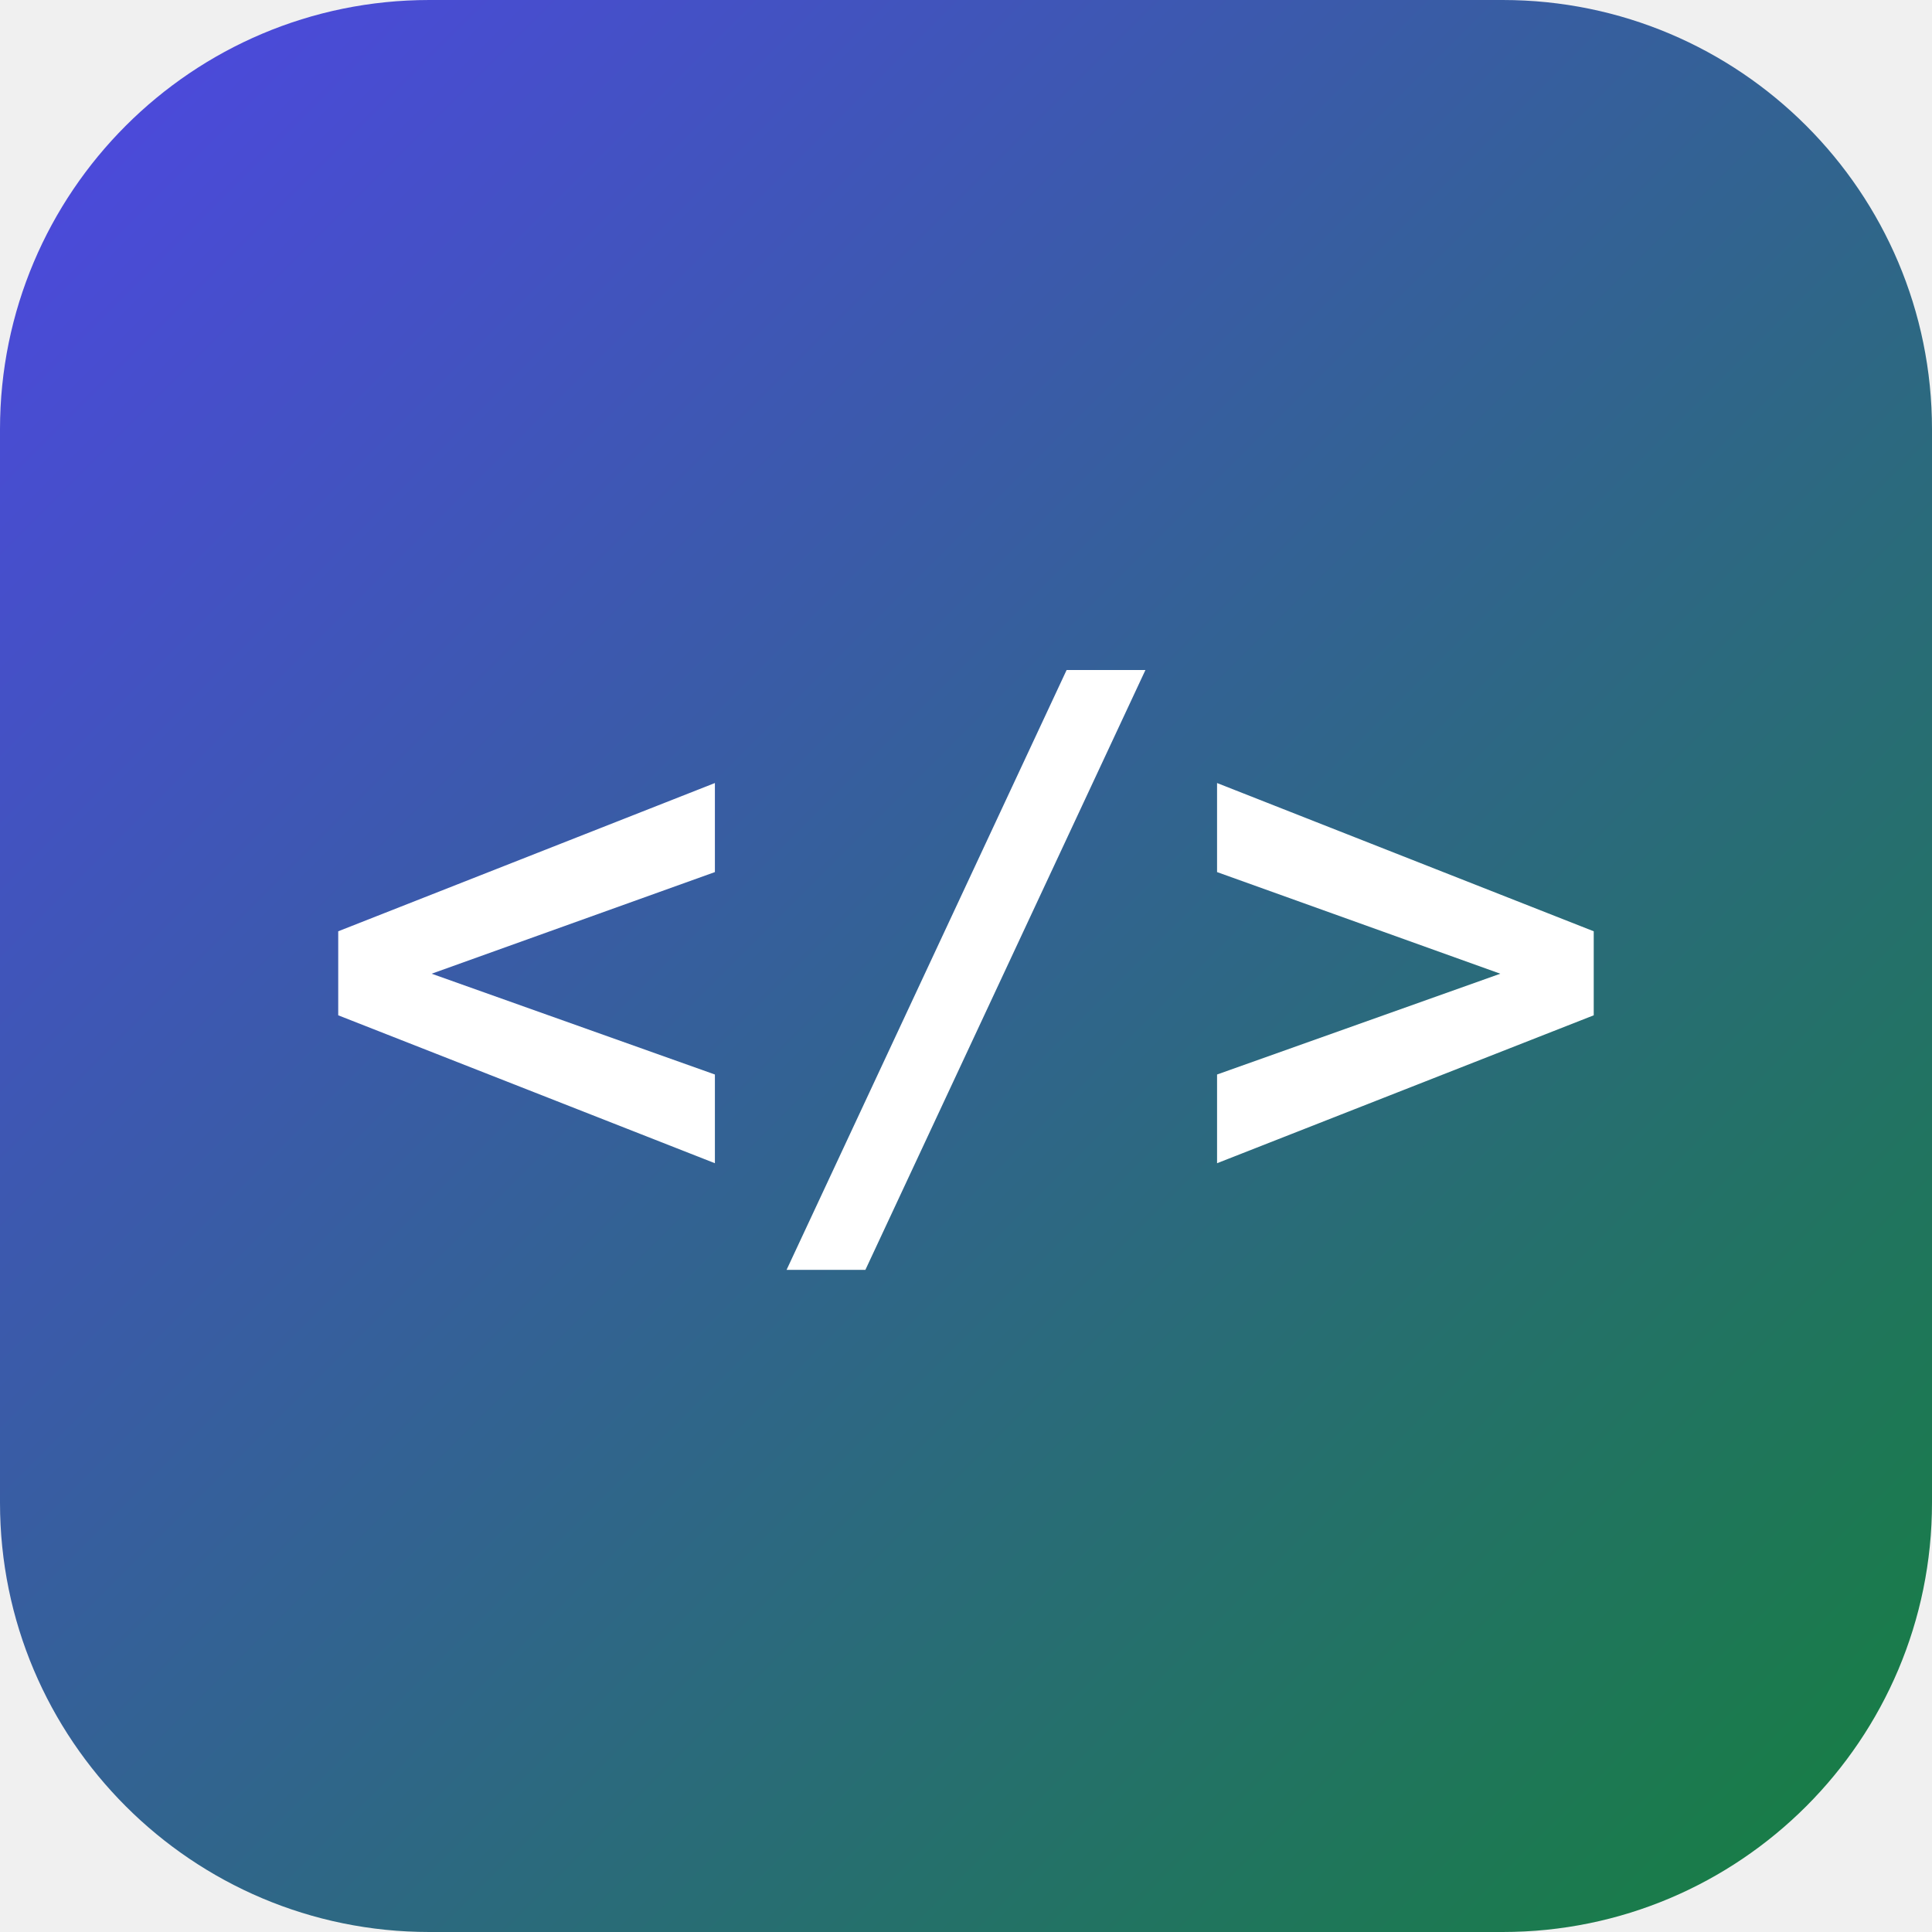
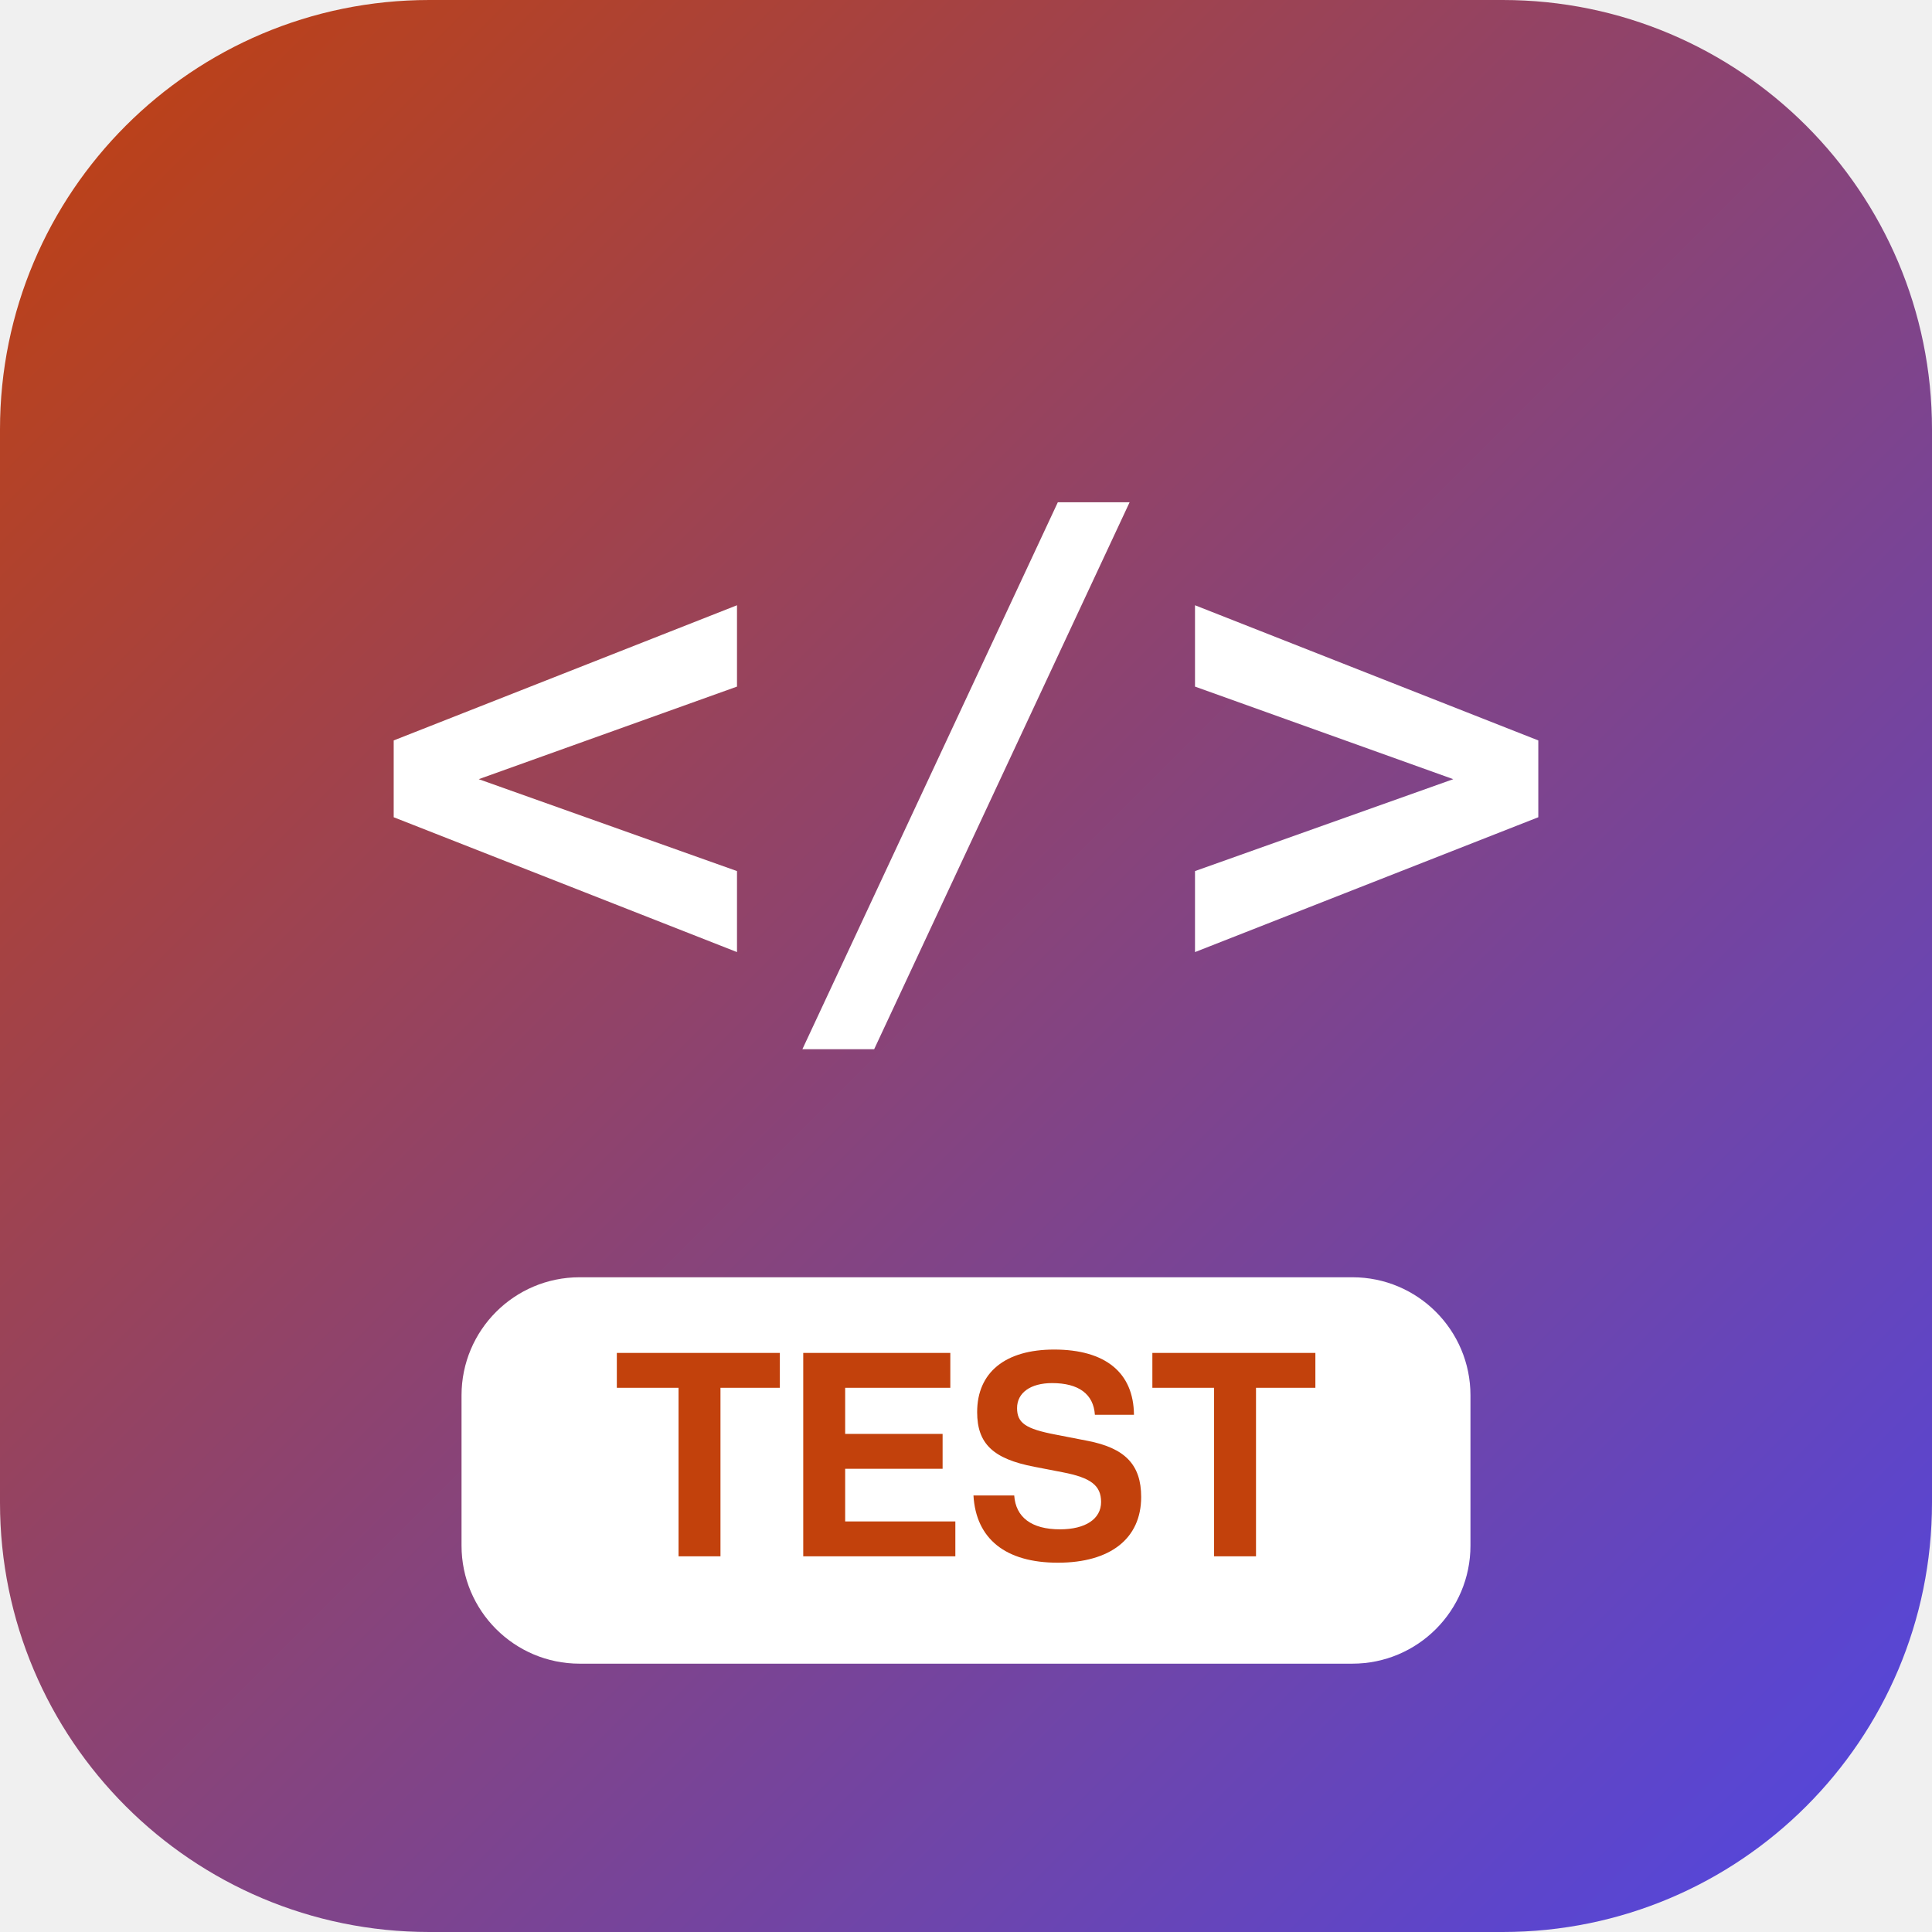
<svg xmlns="http://www.w3.org/2000/svg" viewBox="0 0 180 180">
  <defs>
    <linearGradient id="g" x1="0" y1="0" x2="1" y2="1">
-       <stop offset="0" stop-color="#4f46e5" />
-       <stop offset="1" stop-color="#15803d" />
+       <stop offset="0" stop-color="#c2410c" />
+       <stop offset="1" stop-color="#4f46e5" />
    </linearGradient>
  </defs>
  <rect width="180" height="180" rx="40" fill="url(#g)" />
-   <text x="90" y="112" text-anchor="middle" font-family="Menlo, monospace" font-weight="700" font-size="68" fill="#fff">&lt;/&gt;</text>
+   <text x="90" y="92" text-anchor="middle" font-family="Menlo, monospace" font-weight="700" font-size="62" fill="#fff">&lt;/&gt;</text>
+   <rect x="43" y="119" width="94" height="36" rx="11" fill="#fff" />
+   <text x="90" y="145" text-anchor="middle" font-family="Helvetica, Arial, sans-serif" font-weight="700" font-size="26" fill="#c2410c">TEST</text>
</svg>
